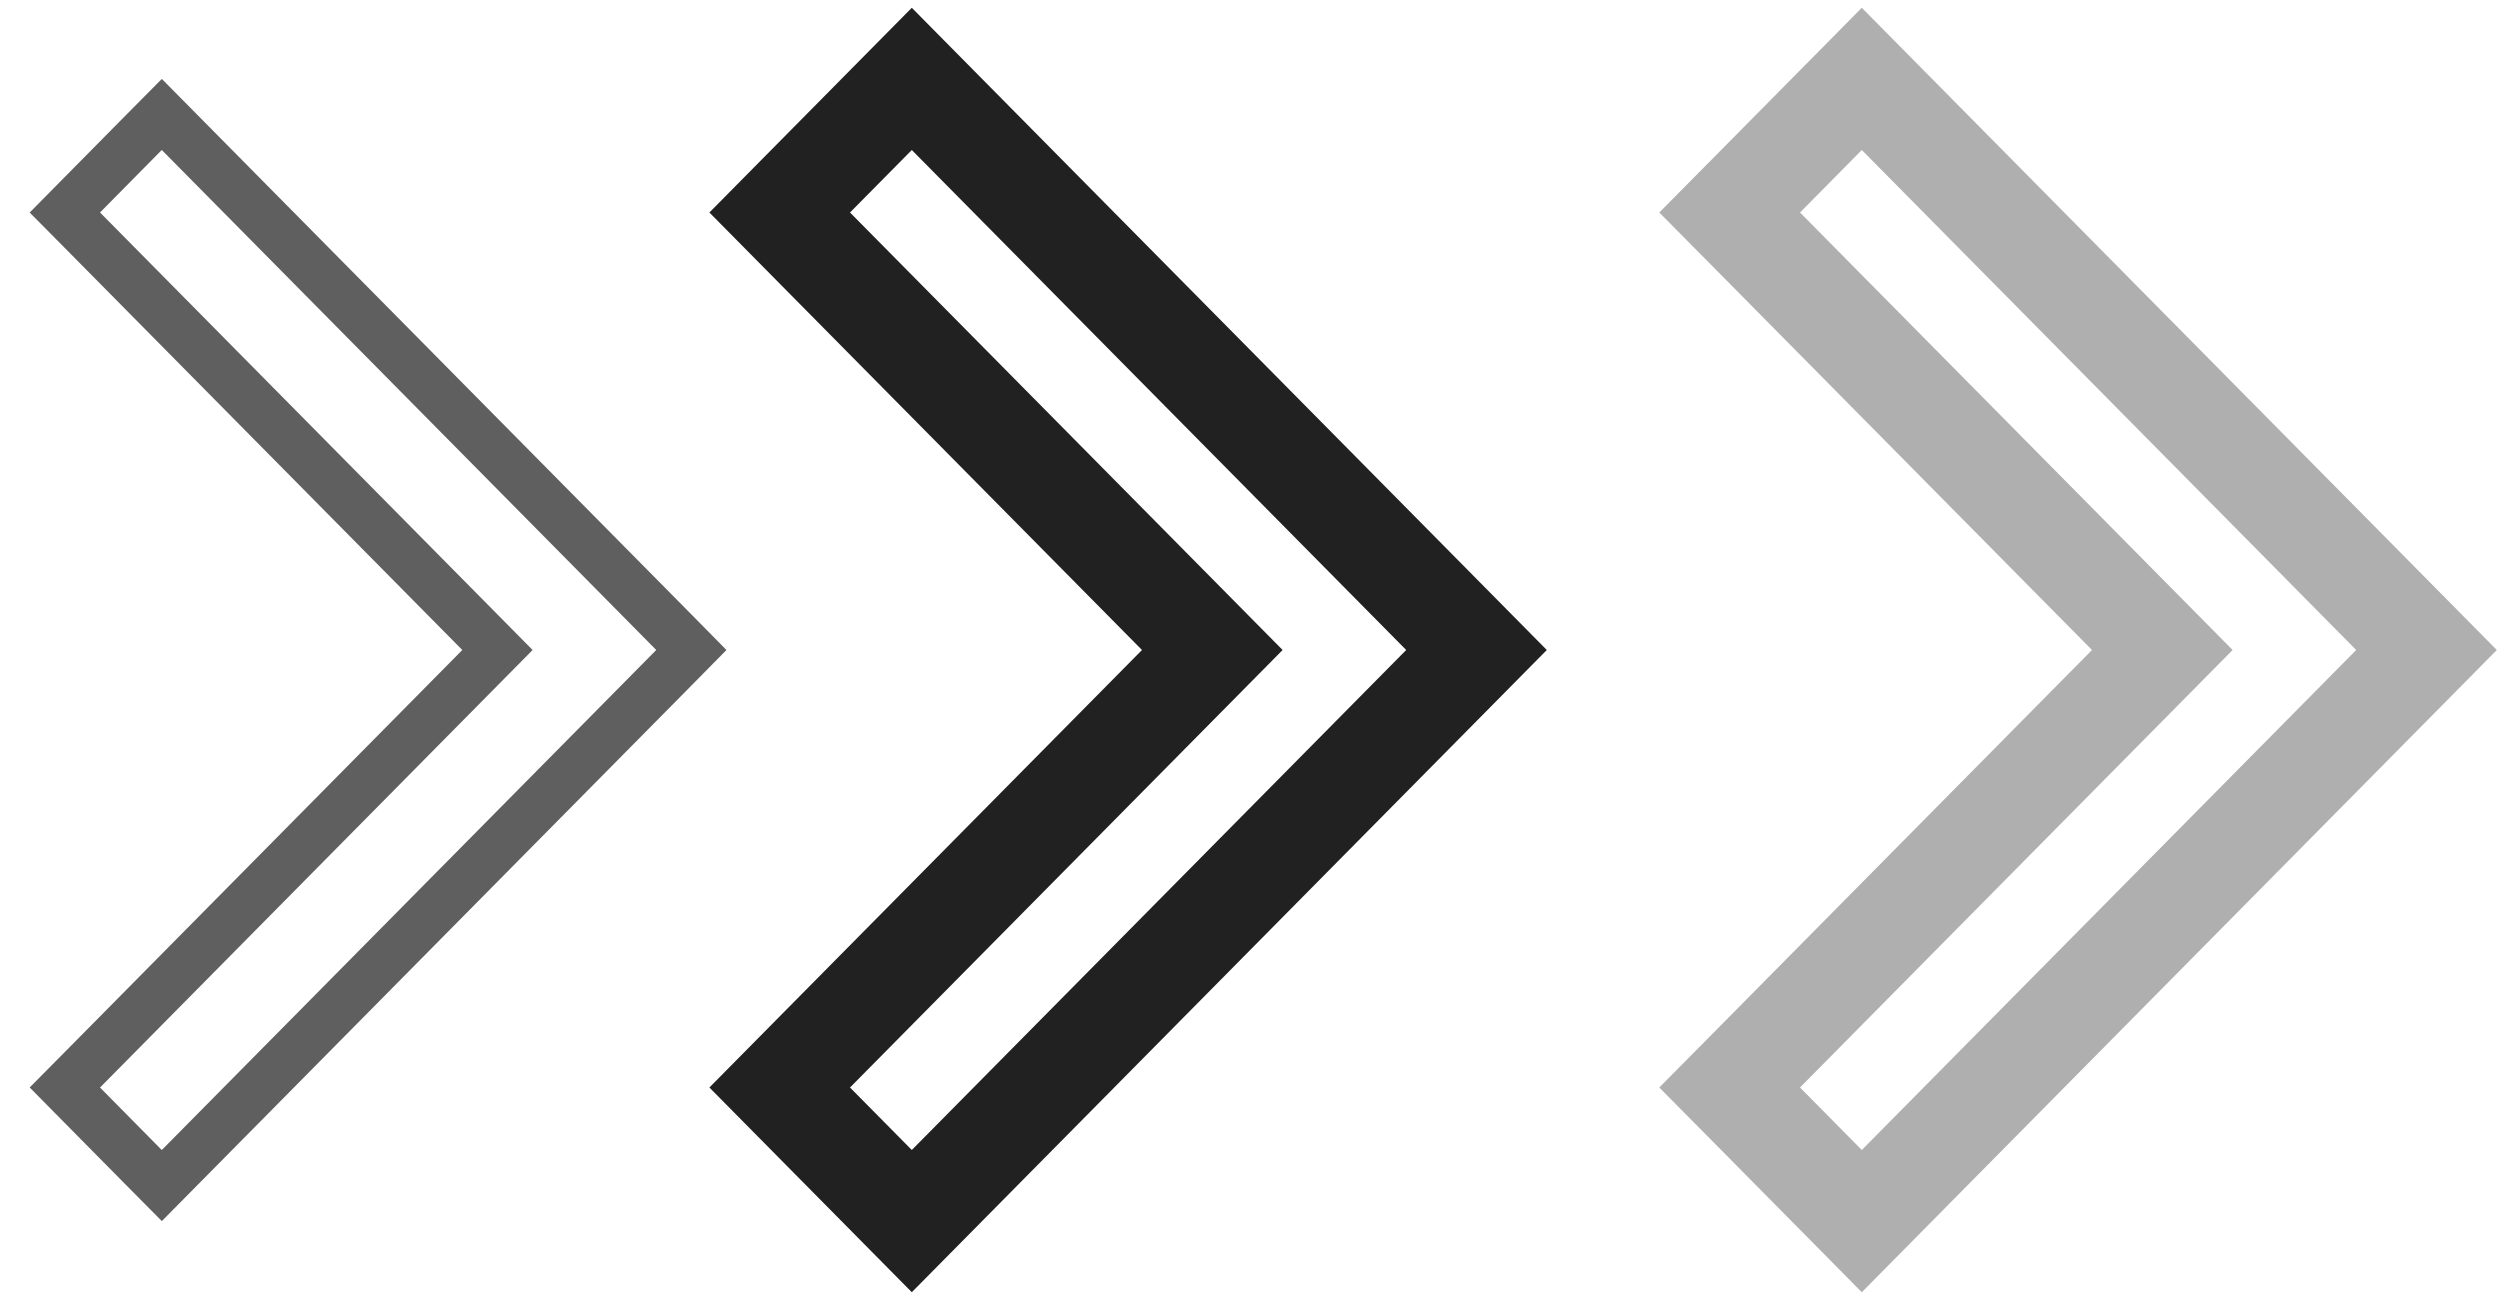
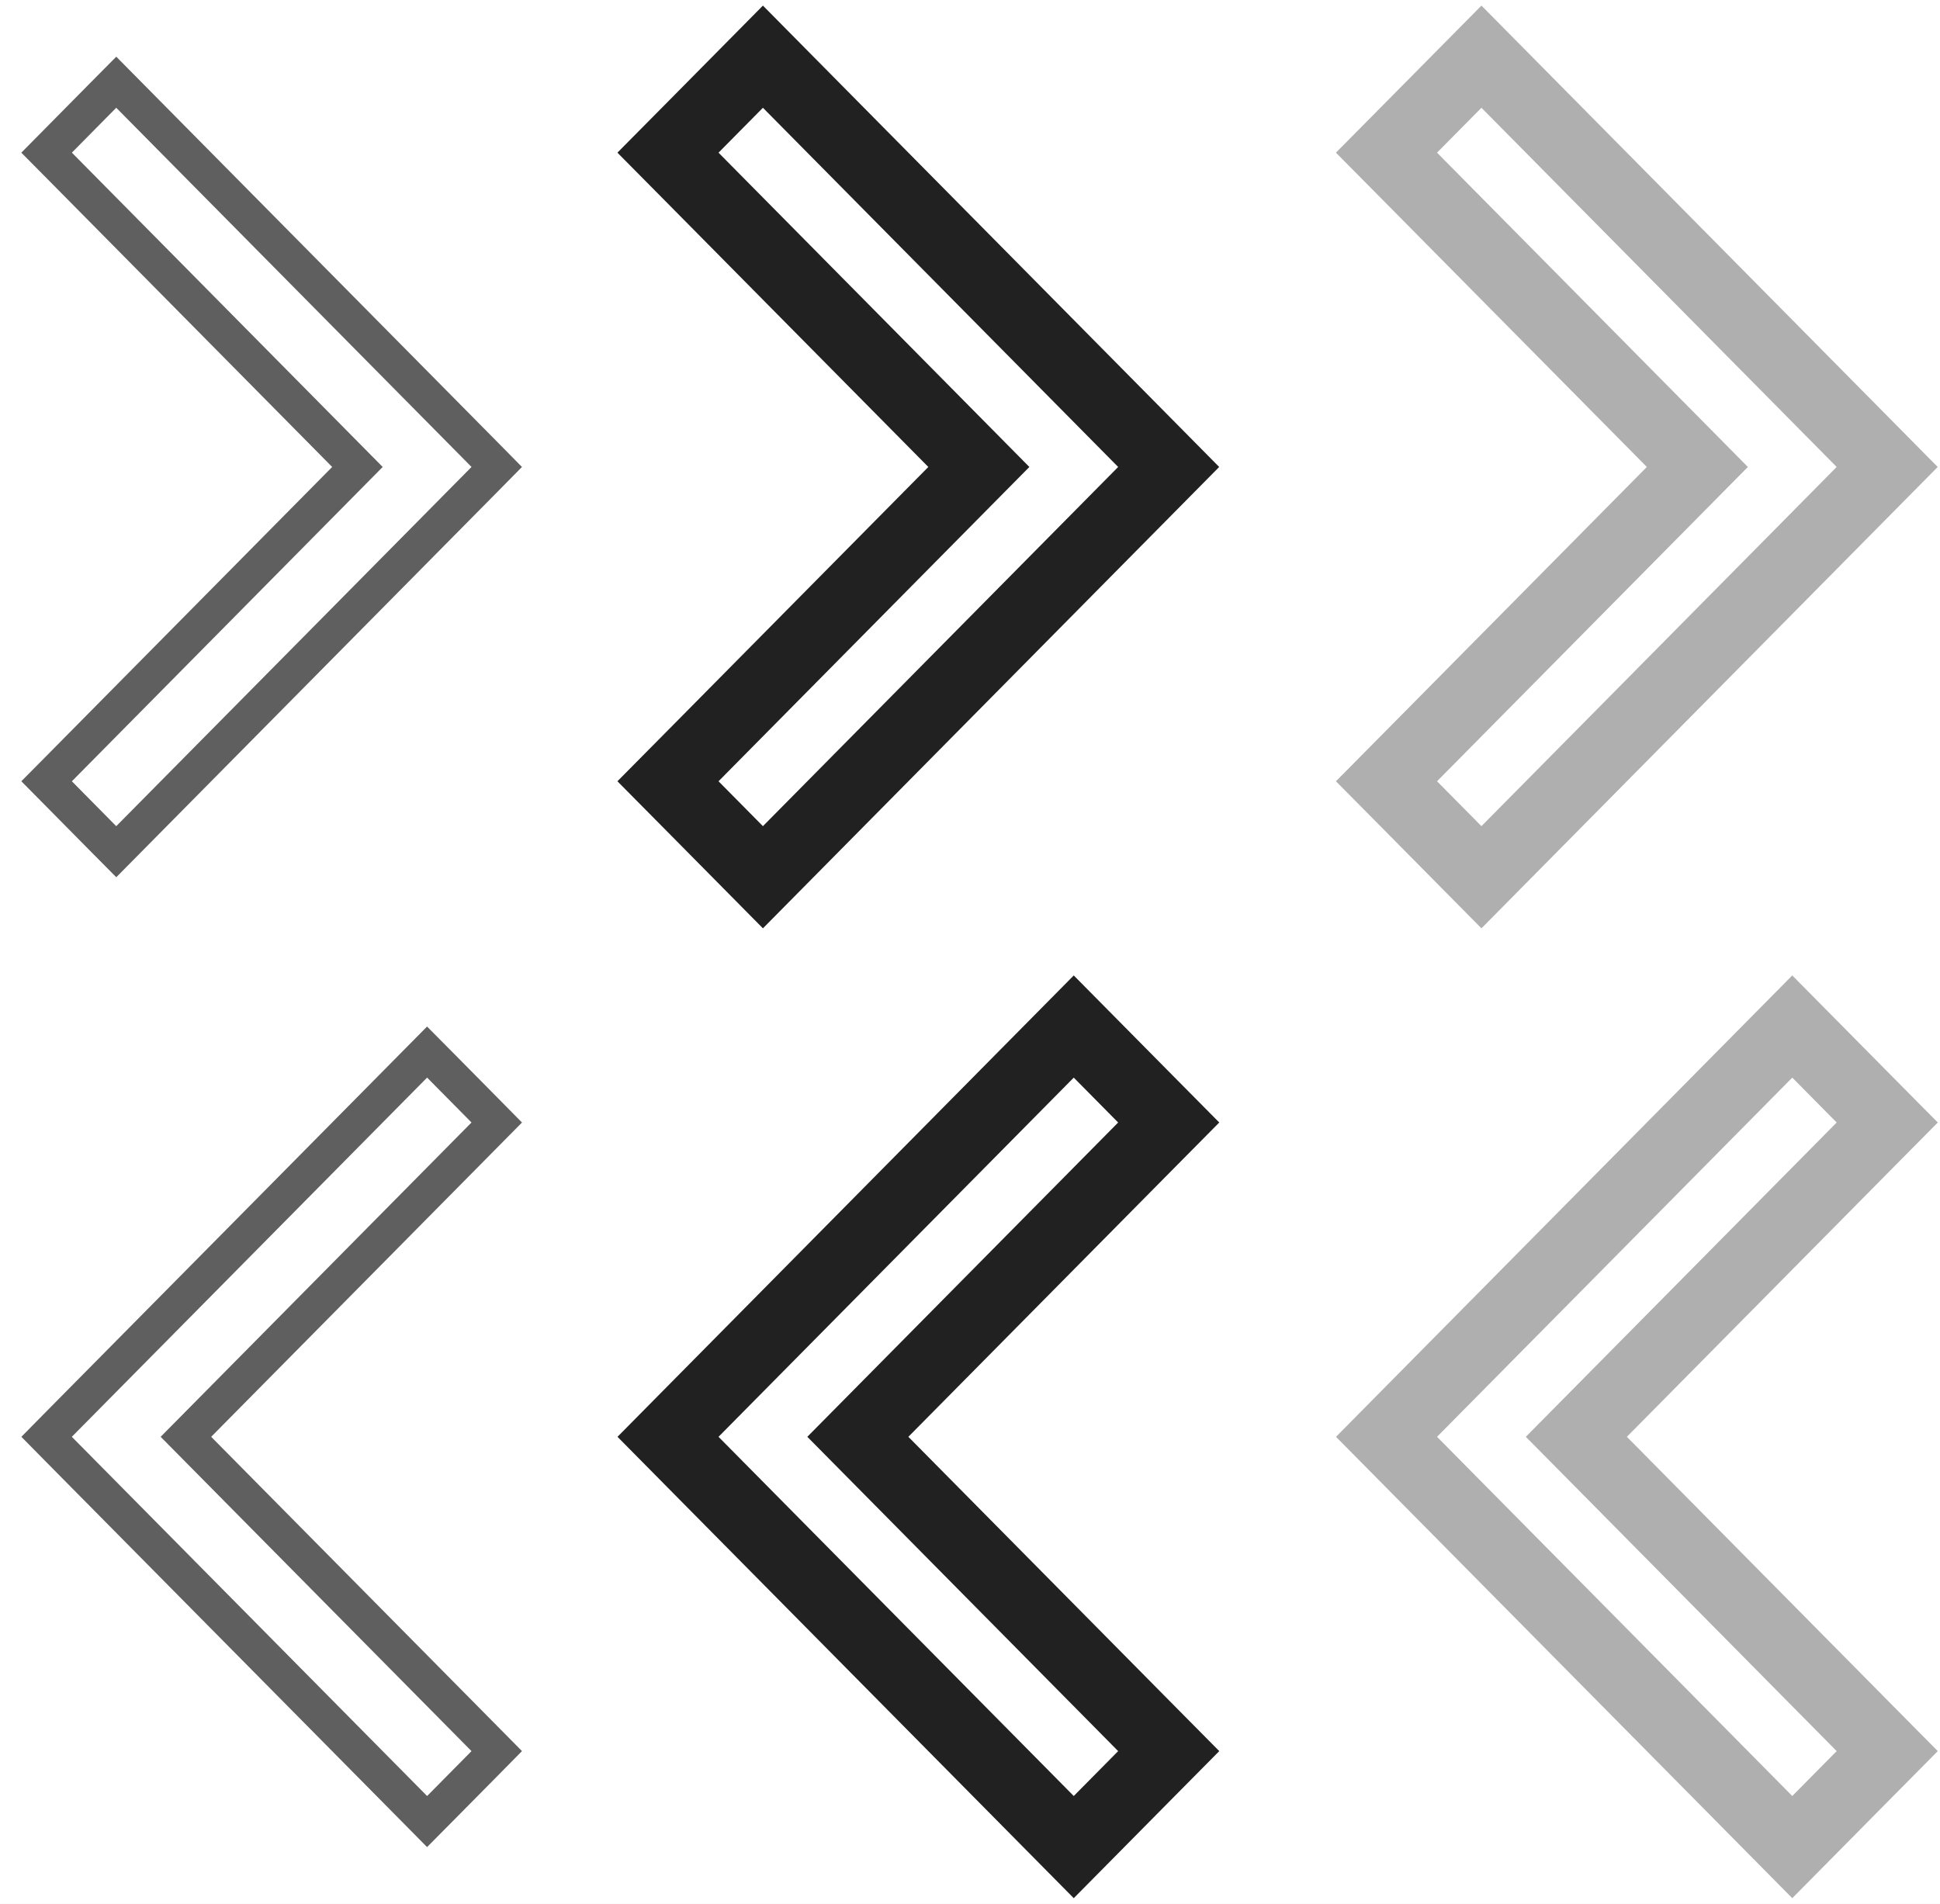
- <svg xmlns="http://www.w3.org/2000/svg" width="50" height="26" viewBox="0 0 50 26" fill="none">
-   <rect width="50" height="26" fill="white" />
+ <svg xmlns="http://www.w3.org/2000/svg" width="54" height="53" viewBox="0 0 54 53" fill="none">
+   <rect width="54" height="53" fill="white" />
  <path d="M3.591 2.648L3.236 2.289L2.88 2.648L1.645 3.898L1.297 4.25L1.645 4.601L9.949 13L1.645 21.399L1.297 21.75L1.645 22.102L2.88 23.352L3.236 23.711L3.591 23.352L13.48 13.352L13.827 13L13.48 12.648L3.591 2.648Z" stroke="#5F5F5F" />
-   <path d="M18.947 2.297L18.236 1.578L17.525 2.297L16.289 3.547L15.594 4.25L16.289 4.953L24.246 13L16.289 21.047L15.594 21.75L16.289 22.453L17.525 23.703L18.236 24.422L18.947 23.703L28.835 13.703L29.53 13L28.835 12.297L18.947 2.297Z" stroke="#212121" stroke-width="2" />
-   <path d="M37.947 2.297L37.236 1.578L36.525 2.297L35.289 3.547L34.593 4.25L35.289 4.953L43.246 13L35.289 21.047L34.593 21.75L35.289 22.453L36.525 23.703L37.236 24.422L37.947 23.703L47.835 13.703L48.53 13L47.835 12.297L37.947 2.297Z" stroke="#AFAFAF" stroke-width="2" />
+   <path d="M21.947 2.297L21.236 1.578L20.525 2.297L19.289 3.547L18.593 4.25L19.289 4.953L27.246 13L19.289 21.047L18.593 21.75L19.289 22.453L20.525 23.703L21.236 24.422L21.947 23.703L31.835 13.703L32.53 13L31.835 12.297L21.947 2.297Z" stroke="#212121" stroke-width="2" />
+   <path d="M41.947 2.297L41.236 1.578L40.525 2.297L39.289 3.547L38.593 4.25L39.289 4.953L47.246 13L39.289 21.047L38.593 21.75L39.289 22.453L40.525 23.703L41.236 24.422L41.947 23.703L51.835 13.703L52.53 13L51.835 12.297L41.947 2.297Z" stroke="#AFAFAF" stroke-width="2" />
+   <path d="M11.533 50.352L11.888 50.711L12.244 50.352L13.48 49.102L13.827 48.75L13.48 48.399L5.175 40L13.48 31.601L13.827 31.25L13.48 30.898L12.244 29.648L11.888 29.289L11.533 29.648L1.644 39.648L1.297 40L1.644 40.352L11.533 50.352Z" stroke="#5F5F5F" />
+   <path d="M29.177 50.703L29.888 51.422L30.599 50.703L31.835 49.453L32.531 48.75L31.835 48.047L23.878 40L31.835 31.953L32.531 31.25L31.835 30.547L30.599 29.297L29.888 28.578L29.177 29.297L19.289 39.297L18.594 40L19.289 40.703L29.177 50.703Z" stroke="#212121" stroke-width="2" />
+   <path d="M49.177 50.703L49.888 51.422L50.599 50.703L51.835 49.453L52.531 48.75L51.835 48.047L43.878 40L51.835 31.953L52.531 31.25L51.835 30.547L50.599 29.297L49.888 28.578L49.177 29.297L39.289 39.297L38.594 40L39.289 40.703L49.177 50.703Z" stroke="#AFAFAF" stroke-width="2" />
</svg>
